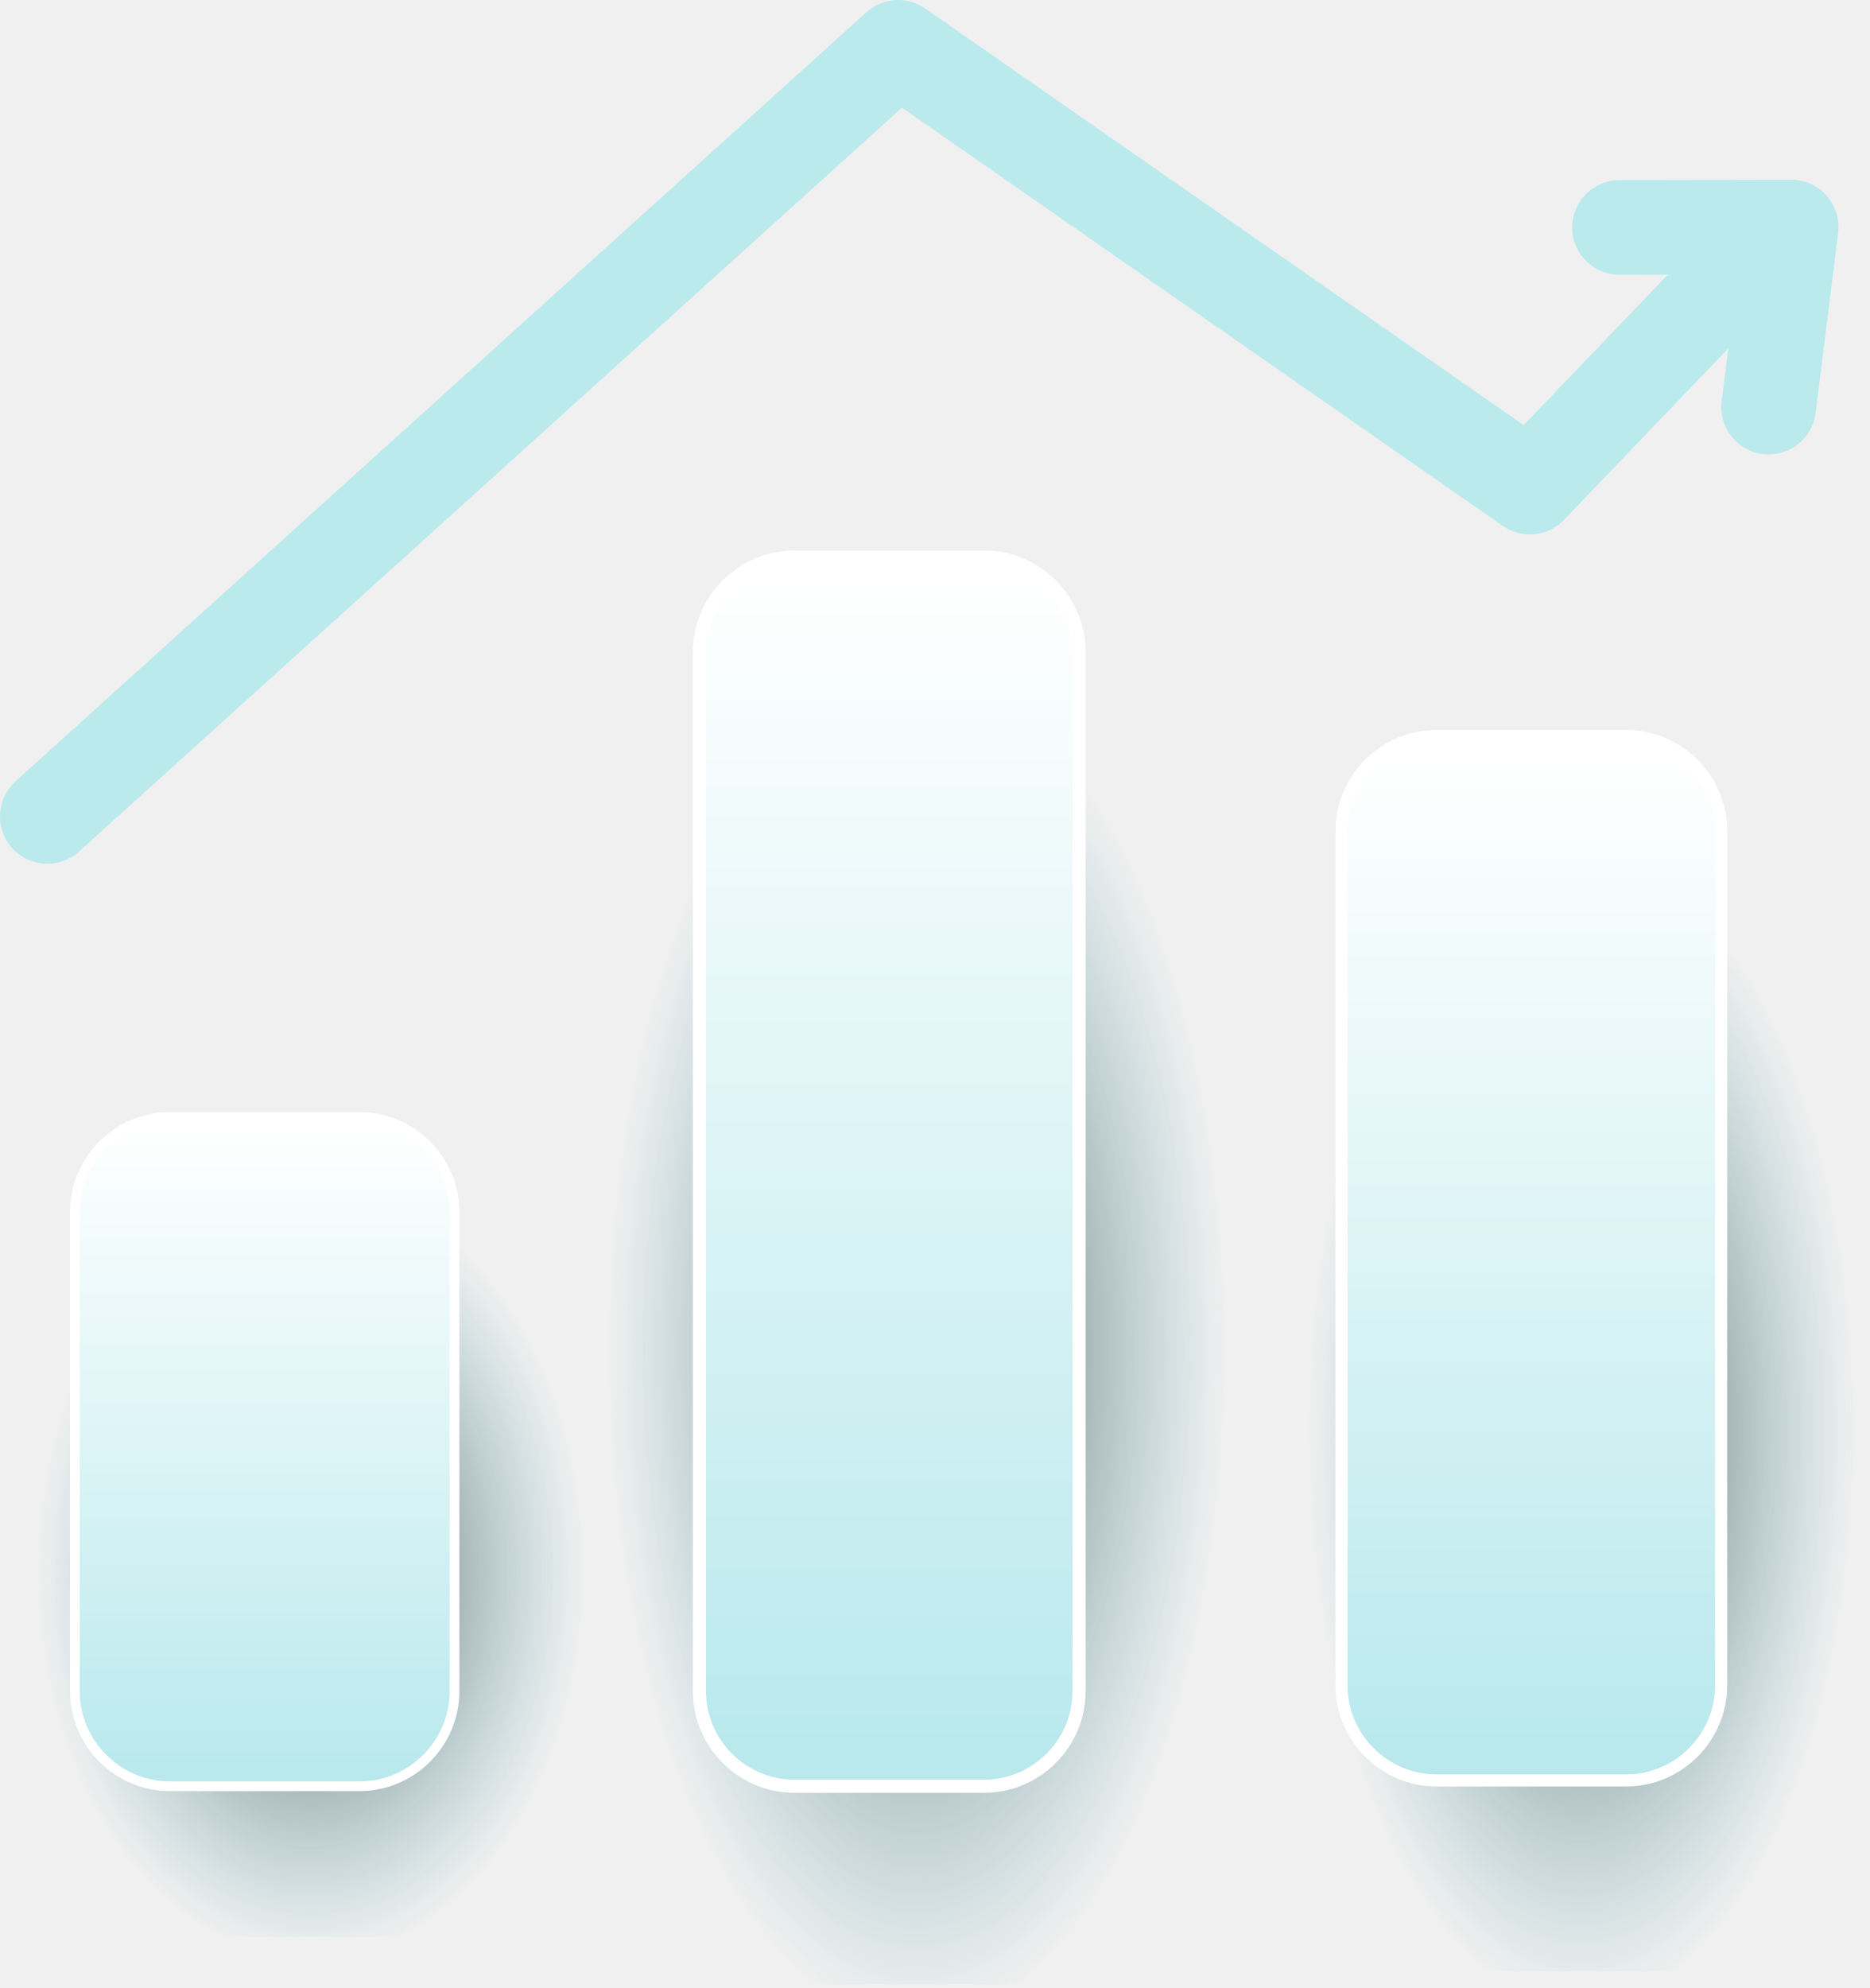
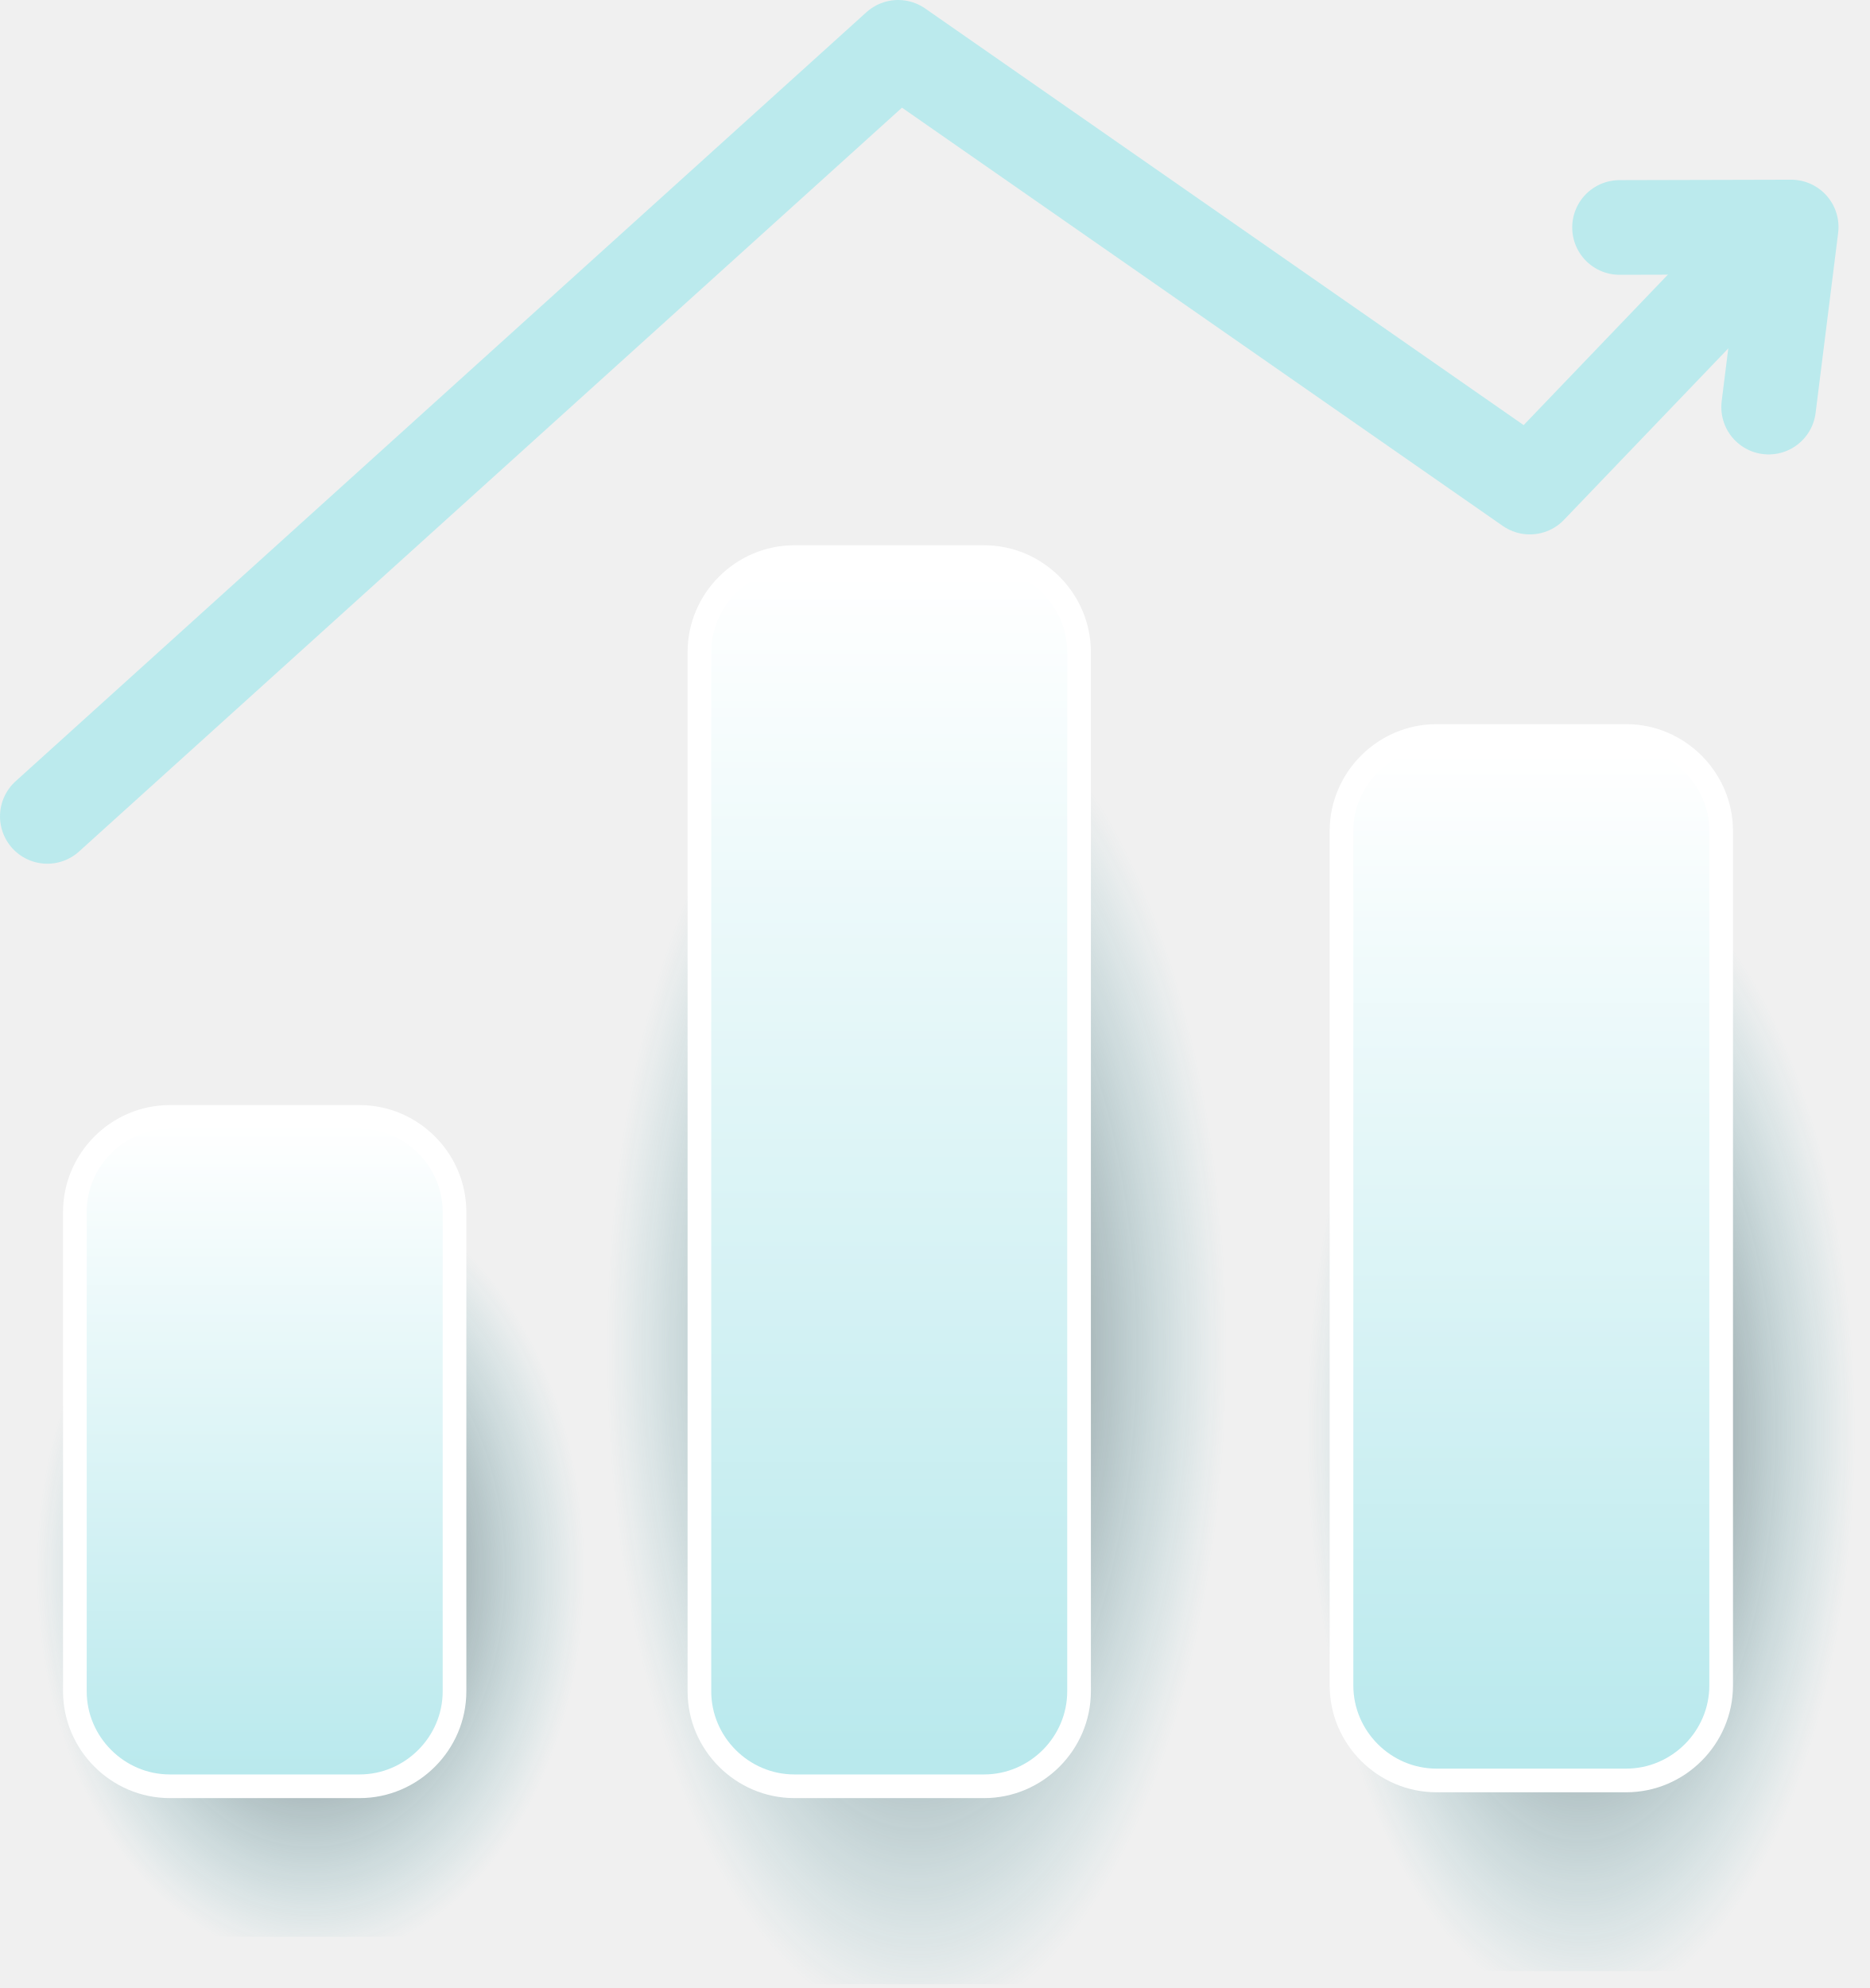
<svg xmlns="http://www.w3.org/2000/svg" viewBox="0 0 158 168" xml:space="preserve" style="fill-rule:evenodd;clip-rule:evenodd;stroke-linejoin:round;stroke-miterlimit:2">
  <g id="bars">
-     <path d="M49.979,108.521c0,-6.516 -5.291,-11.807 -11.807,-11.807l-23.614,0c-6.517,0 -11.807,5.291 -11.807,11.807l0,43.345c0,6.517 5.29,11.807 11.807,11.807l23.614,0c6.516,0 11.807,-5.29 11.807,-11.807l0,-43.345Z" style="fill:url(#_Radial1);" />
-     <path d="M104.231,64.635c-0,-7.348 -5.965,-13.313 -13.313,-13.313l-26.626,0c-7.348,0 -13.313,5.965 -13.313,13.313l0,89.725c0,7.348 5.965,13.313 13.313,13.313l26.626,0c7.348,0 13.313,-5.965 13.313,-13.313l0,-89.725Z" style="fill:url(#_Radial2);" />
-     <path d="M157.365,79.27c0,-6.516 -5.29,-11.807 -11.807,-11.807l-23.614,0c-6.516,0 -11.807,5.291 -11.807,11.807l0,75.485c0,6.517 5.291,11.807 11.807,11.807l23.614,0c6.517,0 11.807,-5.29 11.807,-11.807l0,-75.485Z" style="fill:url(#_Radial3);" />
-     <path d="M38.417,102.409c-0.002,-4.4 -3.622,-8.02 -8.022,-8.022l-16.045,0c-4.4,0.002 -8.02,3.622 -8.022,8.022l-0,40.522c0.002,4.4 3.622,8.02 8.022,8.022l16.045,0c4.4,-0.002 8.02,-3.622 8.022,-8.022l0,-40.522Z" style="fill:url(#_Linear4);stroke:white;stroke-width:0.82px;" />
-     <path d="M91.203,55.1c-0.002,-4.4 -3.622,-8.02 -8.022,-8.022l-16.044,0c-4.4,0.002 -8.02,3.622 -8.022,8.022l0,87.831c0.002,4.4 3.622,8.02 8.022,8.022l16.044,0c4.4,-0.002 8.02,-3.622 8.022,-8.022l0,-87.831Z" style="fill:url(#_Linear5);stroke:white;stroke-width:1.11px;" />
-     <path d="M145.474,70.219c-0.002,-4.4 -3.622,-8.02 -8.022,-8.022l-16.044,-0c-4.4,0.002 -8.02,3.622 -8.023,8.022l0,72.22c0.002,4.4 3.623,8.02 8.023,8.022l16.044,-0c4.4,-0.002 8.02,-3.622 8.022,-8.022l0,-72.22Z" style="fill:url(#_Linear6);stroke:white;stroke-width:1.02px;" />
+     <path d="M49.979,108.521c0,-6.516 -5.291,-11.807 -11.807,-11.807l-23.614,0c-6.517,0 -11.807,5.291 -11.807,11.807l0,43.345c0,6.517 5.29,11.807 11.807,11.807l23.614,0c6.516,0 11.807,-5.29 11.807,-11.807l0,-43.345Z" style="fill:url(#_gverseRadial21);" />
+     <path d="M104.231,64.635c-0,-7.348 -5.965,-13.313 -13.313,-13.313l-26.626,0c-7.348,0 -13.313,5.965 -13.313,13.313l0,89.725c0,7.348 5.965,13.313 13.313,13.313l26.626,0c7.348,0 13.313,-5.965 13.313,-13.313l0,-89.725Z" style="fill:url(#_gverseRadial22);" />
+     <path d="M157.365,79.27c0,-6.516 -5.29,-11.807 -11.807,-11.807l-23.614,0c-6.516,0 -11.807,5.291 -11.807,11.807l0,75.485c0,6.517 5.291,11.807 11.807,11.807l23.614,0c6.517,0 11.807,-5.29 11.807,-11.807l0,-75.485Z" style="fill:url(#_gverseRadial23);" />
+     <path d="M38.417,102.409c-0.002,-4.4 -3.622,-8.02 -8.022,-8.022l-16.045,0c-4.4,0.002 -8.02,3.622 -8.022,8.022l-0,40.522c0.002,4.4 3.622,8.02 8.022,8.022l16.045,0c4.4,-0.002 8.02,-3.622 8.022,-8.022l0,-40.522Z" style="fill:url(#_gverseLinear24);stroke:white;stroke-width:2px;" />
+     <path d="M91.203,55.1c-0.002,-4.4 -3.622,-8.02 -8.022,-8.022l-16.044,0c-4.4,0.002 -8.02,3.622 -8.022,8.022l0,87.831c0.002,4.4 3.622,8.02 8.022,8.022l16.044,0c4.4,-0.002 8.02,-3.622 8.022,-8.022l0,-87.831Z" style="fill:url(#_gverseLinear25);stroke:white;stroke-width:2px;" />
+     <path d="M145.474,70.219c-0.002,-4.4 -3.622,-8.02 -8.022,-8.022l-16.044,-0c-4.4,0.002 -8.02,3.622 -8.023,8.022l0,72.22c0.002,4.4 3.623,8.02 8.023,8.022l16.044,-0c4.4,-0.002 8.02,-3.622 8.022,-8.022l0,-72.22Z" style="fill:url(#_gverseLinear26);stroke:white;stroke-width:2px;" />
  </g>
  <path d="M136.885,19.222l14.508,-0.036l-1.906,15.216" style="fill:none;stroke:#BBEAED;stroke-width:8px;stroke-linecap:round;" />
  <path d="M4,68.99l71.913,-64.99l53.389,37.161l17.724,-18.489" style="fill:none;stroke:#BBEAED;stroke-width:8px;stroke-linecap:round;" />
  <defs>
-     <radialGradient id="_Radial1" cx="0" cy="0" r="1" gradientUnits="userSpaceOnUse" gradientTransform="matrix(23.1947,0,0,32.885,26.255,132.801)">
+     <radialGradient id="_gverseRadial21" cx="0" cy="0" r="1" gradientUnits="userSpaceOnUse" gradientTransform="matrix(23.1947,0,0,32.885,26.255,132.801)">
      <stop offset="0" style="stop-color:rgb(54,10,11);stop-opacity:0.8" />
      <stop offset="1" style="stop-color:#2996A2;stop-opacity:0" />
    </radialGradient>
-     <radialGradient id="_Radial2" cx="0" cy="0" r="1" gradientUnits="userSpaceOnUse" gradientTransform="matrix(26.1532,0,0,57.1424,77.481,114.029)">
+     <radialGradient id="_gverseRadial22" cx="0" cy="0" r="1" gradientUnits="userSpaceOnUse" gradientTransform="matrix(26.1532,0,0,57.1424,77.481,114.029)">
      <stop offset="0" style="stop-color:rgb(54,10,11);stop-opacity:0.8" />
      <stop offset="1" style="stop-color:#2996A2;stop-opacity:0" />
    </radialGradient>
-     <radialGradient id="_Radial3" cx="0" cy="0" r="1" gradientUnits="userSpaceOnUse" gradientTransform="matrix(23.1947,0,0,48.6696,133.641,120.872)">
+     <radialGradient id="_gverseRadial23" cx="0" cy="0" r="1" gradientUnits="userSpaceOnUse" gradientTransform="matrix(23.1947,0,0,48.6696,133.641,120.872)">
      <stop offset="0" style="stop-color:rgb(54,10,11);stop-opacity:0.8" />
      <stop offset="1" style="stop-color:#2996A2;stop-opacity:0" />
    </radialGradient>
-     <linearGradient id="_Linear4" x1="0" y1="0" x2="1" y2="0" gradientUnits="userSpaceOnUse" gradientTransform="matrix(-1.18922e-14,54.7551,-31.0617,-2.09634e-14,24.3062,95.0145)">
+     <linearGradient id="_gverseLinear24" x1="0" y1="0" x2="1" y2="0" gradientUnits="userSpaceOnUse" gradientTransform="matrix(-1.18922e-14,54.7551,-31.0617,-2.09634e-14,24.3062,95.0145)">
      <stop offset="0" style="stop-color:white;stop-opacity:1" />
      <stop offset="1" style="stop-color:#B9E9ED;stop-opacity:1" />
    </linearGradient>
-     <linearGradient id="_Linear5" x1="0" y1="0" x2="1" y2="0" gradientUnits="userSpaceOnUse" gradientTransform="matrix(-1.18918e-14,100.549,-31.0607,-3.84961e-14,77.0927,48.2303)">
+     <linearGradient id="_gverseLinear25" x1="0" y1="0" x2="1" y2="0" gradientUnits="userSpaceOnUse" gradientTransform="matrix(-1.18918e-14,100.549,-31.0607,-3.84961e-14,77.0927,48.2303)">
      <stop offset="0" style="stop-color:white;stop-opacity:1" />
      <stop offset="1" style="stop-color:#B9E9ED;stop-opacity:1" />
    </linearGradient>
-     <linearGradient id="_Linear6" x1="0" y1="0" x2="1" y2="0" gradientUnits="userSpaceOnUse" gradientTransform="matrix(-1.18922e-14,85.4383,-31.0617,-3.27106e-14,131.363,63.1762)">
+     <linearGradient id="_gverseLinear26" x1="0" y1="0" x2="1" y2="0" gradientUnits="userSpaceOnUse" gradientTransform="matrix(-1.18922e-14,85.4383,-31.0617,-3.27106e-14,131.363,63.1762)">
      <stop offset="0" style="stop-color:white;stop-opacity:1" />
      <stop offset="1" style="stop-color:#B9E9ED;stop-opacity:1" />
    </linearGradient>
  </defs>
  <style>
        #bars path {
            transform: scaleY(1);
            transition: all 0.5s ease;
            transform-origin: center 90%;
        }
        svg:hover #bars path:nth-of-type(3),
        svg:hover #bars path:nth-of-type(6) {
            transform: scaleY(0.9); 
            transition: all 0.5s ease;
        }
        svg:hover #bars path:nth-of-type(2),
        svg:hover #bars path:nth-of-type(5) {
            transform: scaleY(0.6); 
            transition: all 0.5s ease;
        }
        svg:hover #bars path:nth-of-type(1),
        svg:hover #bars path:nth-of-type(4) {
            transform: scaleY(1.4); 
            transition: all 0.5s ease;
        }
   </style>
</svg>
